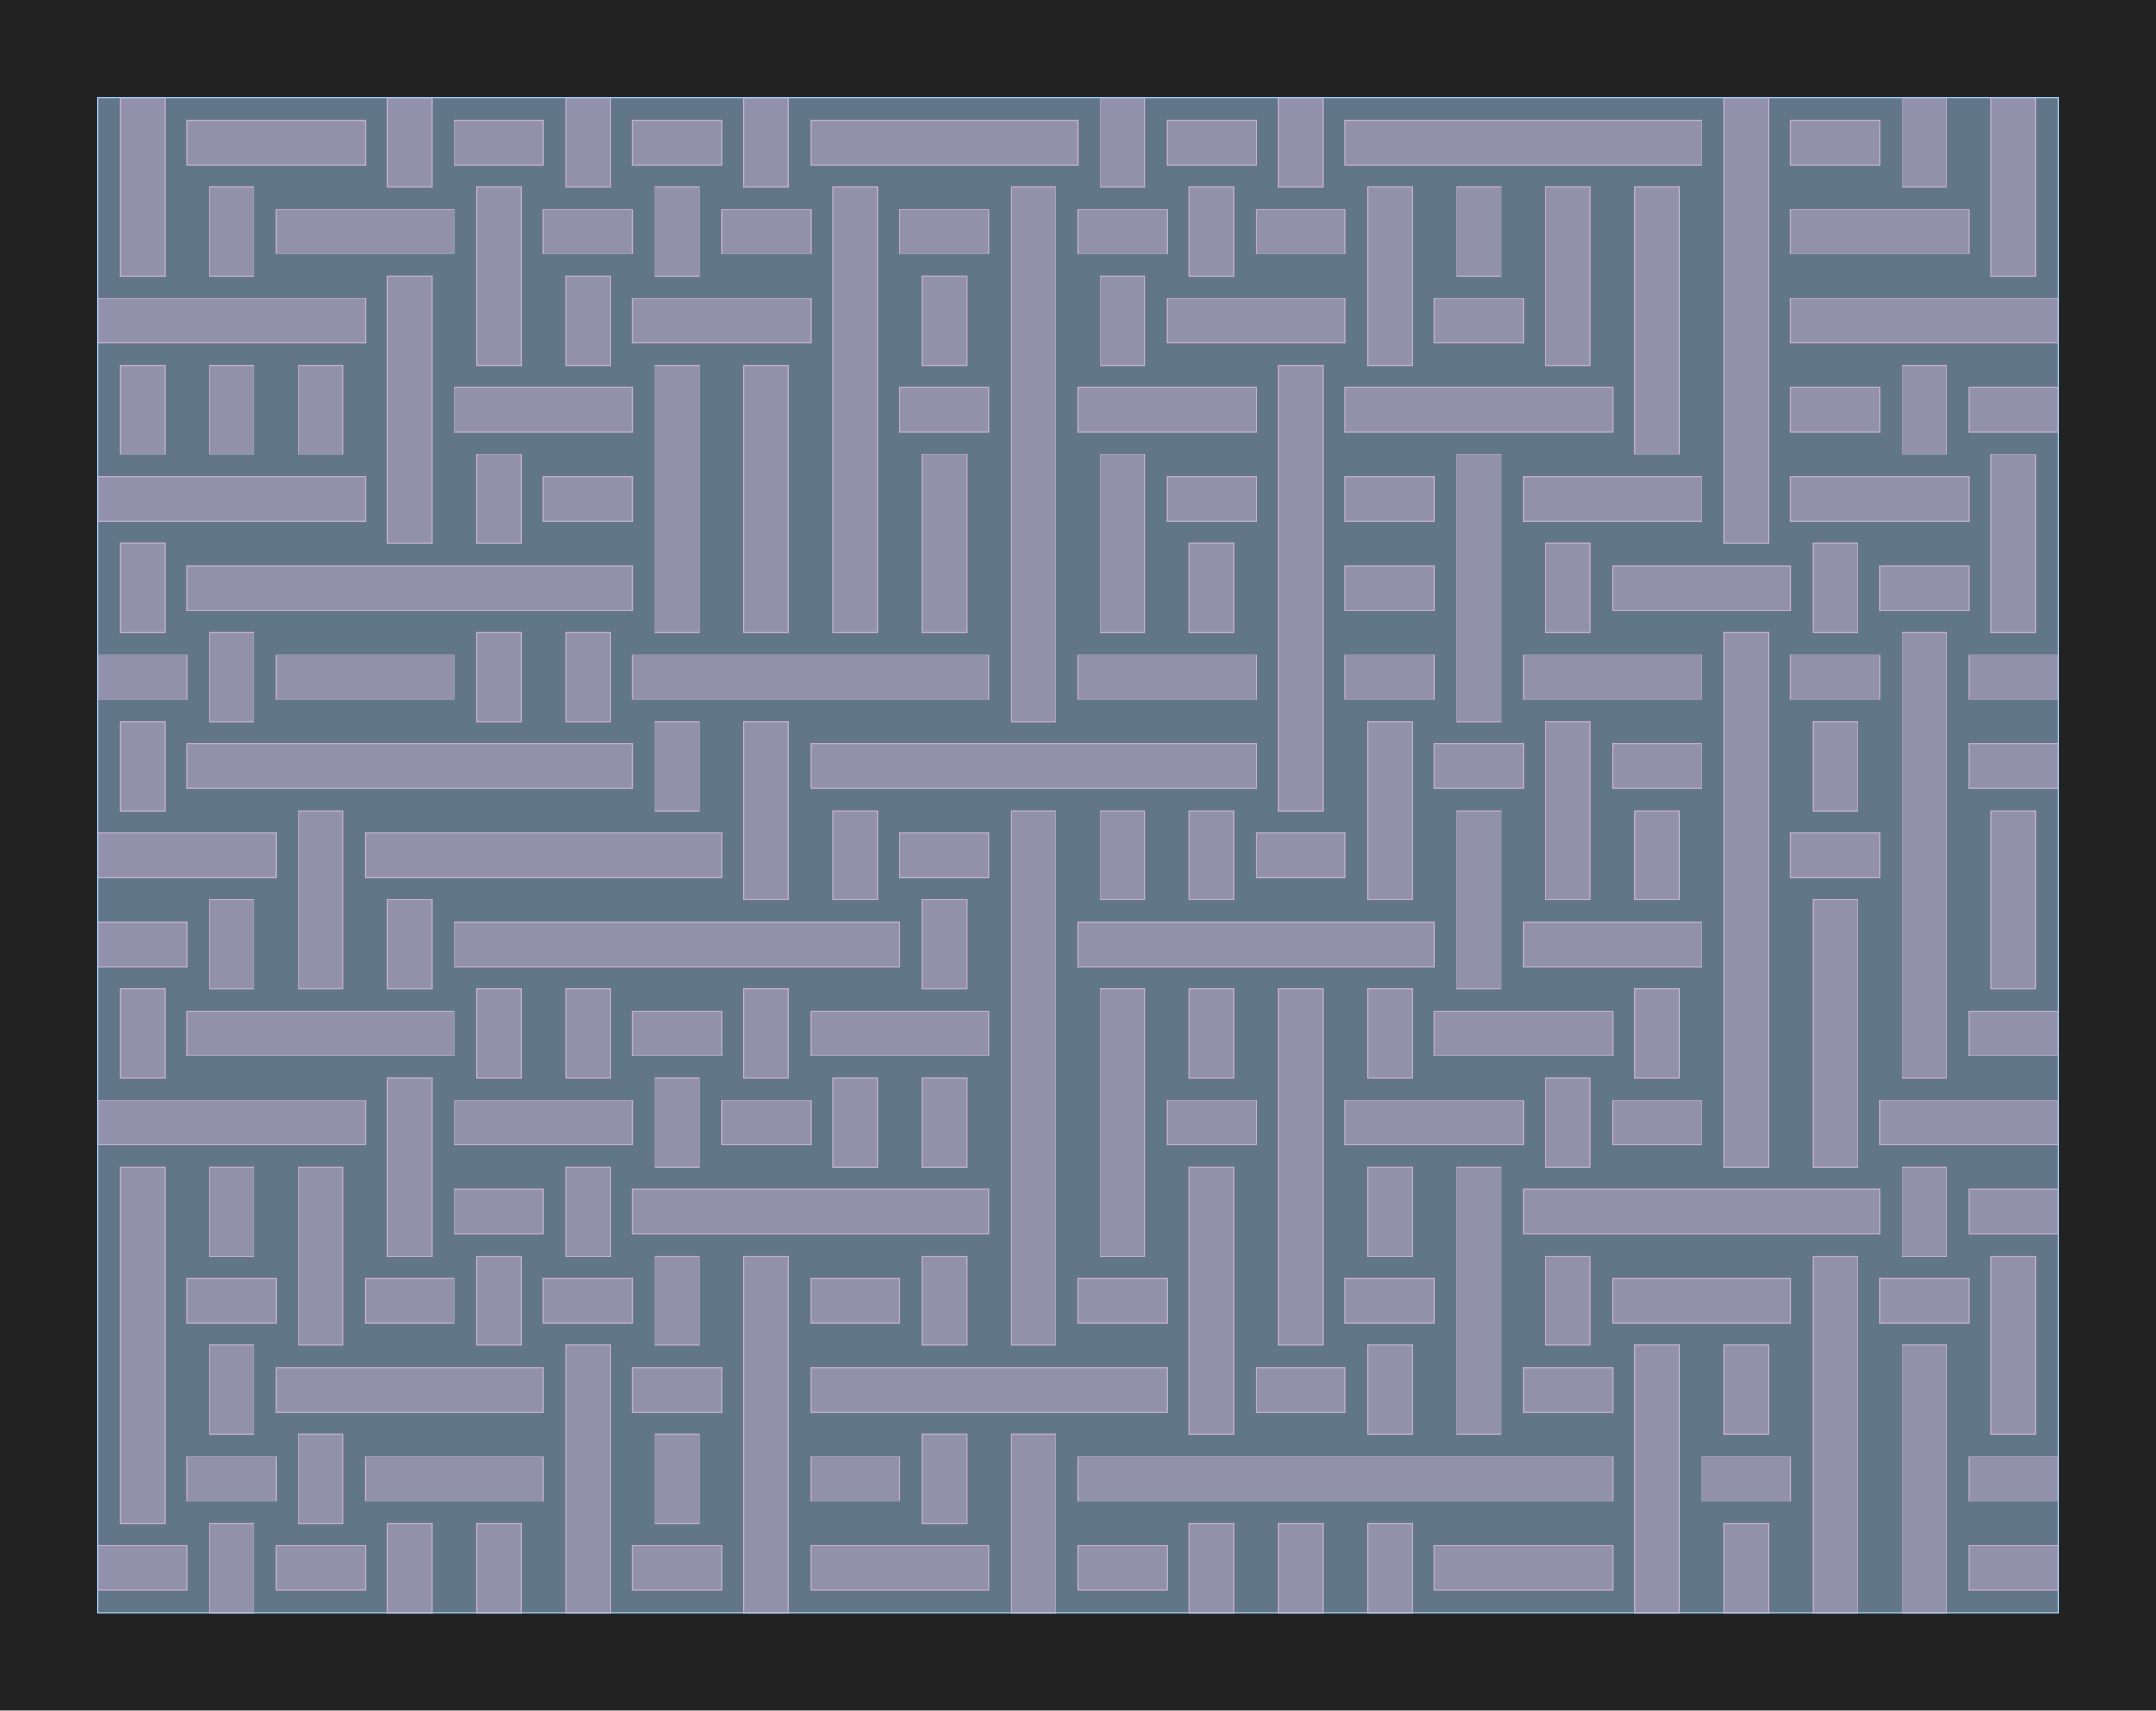
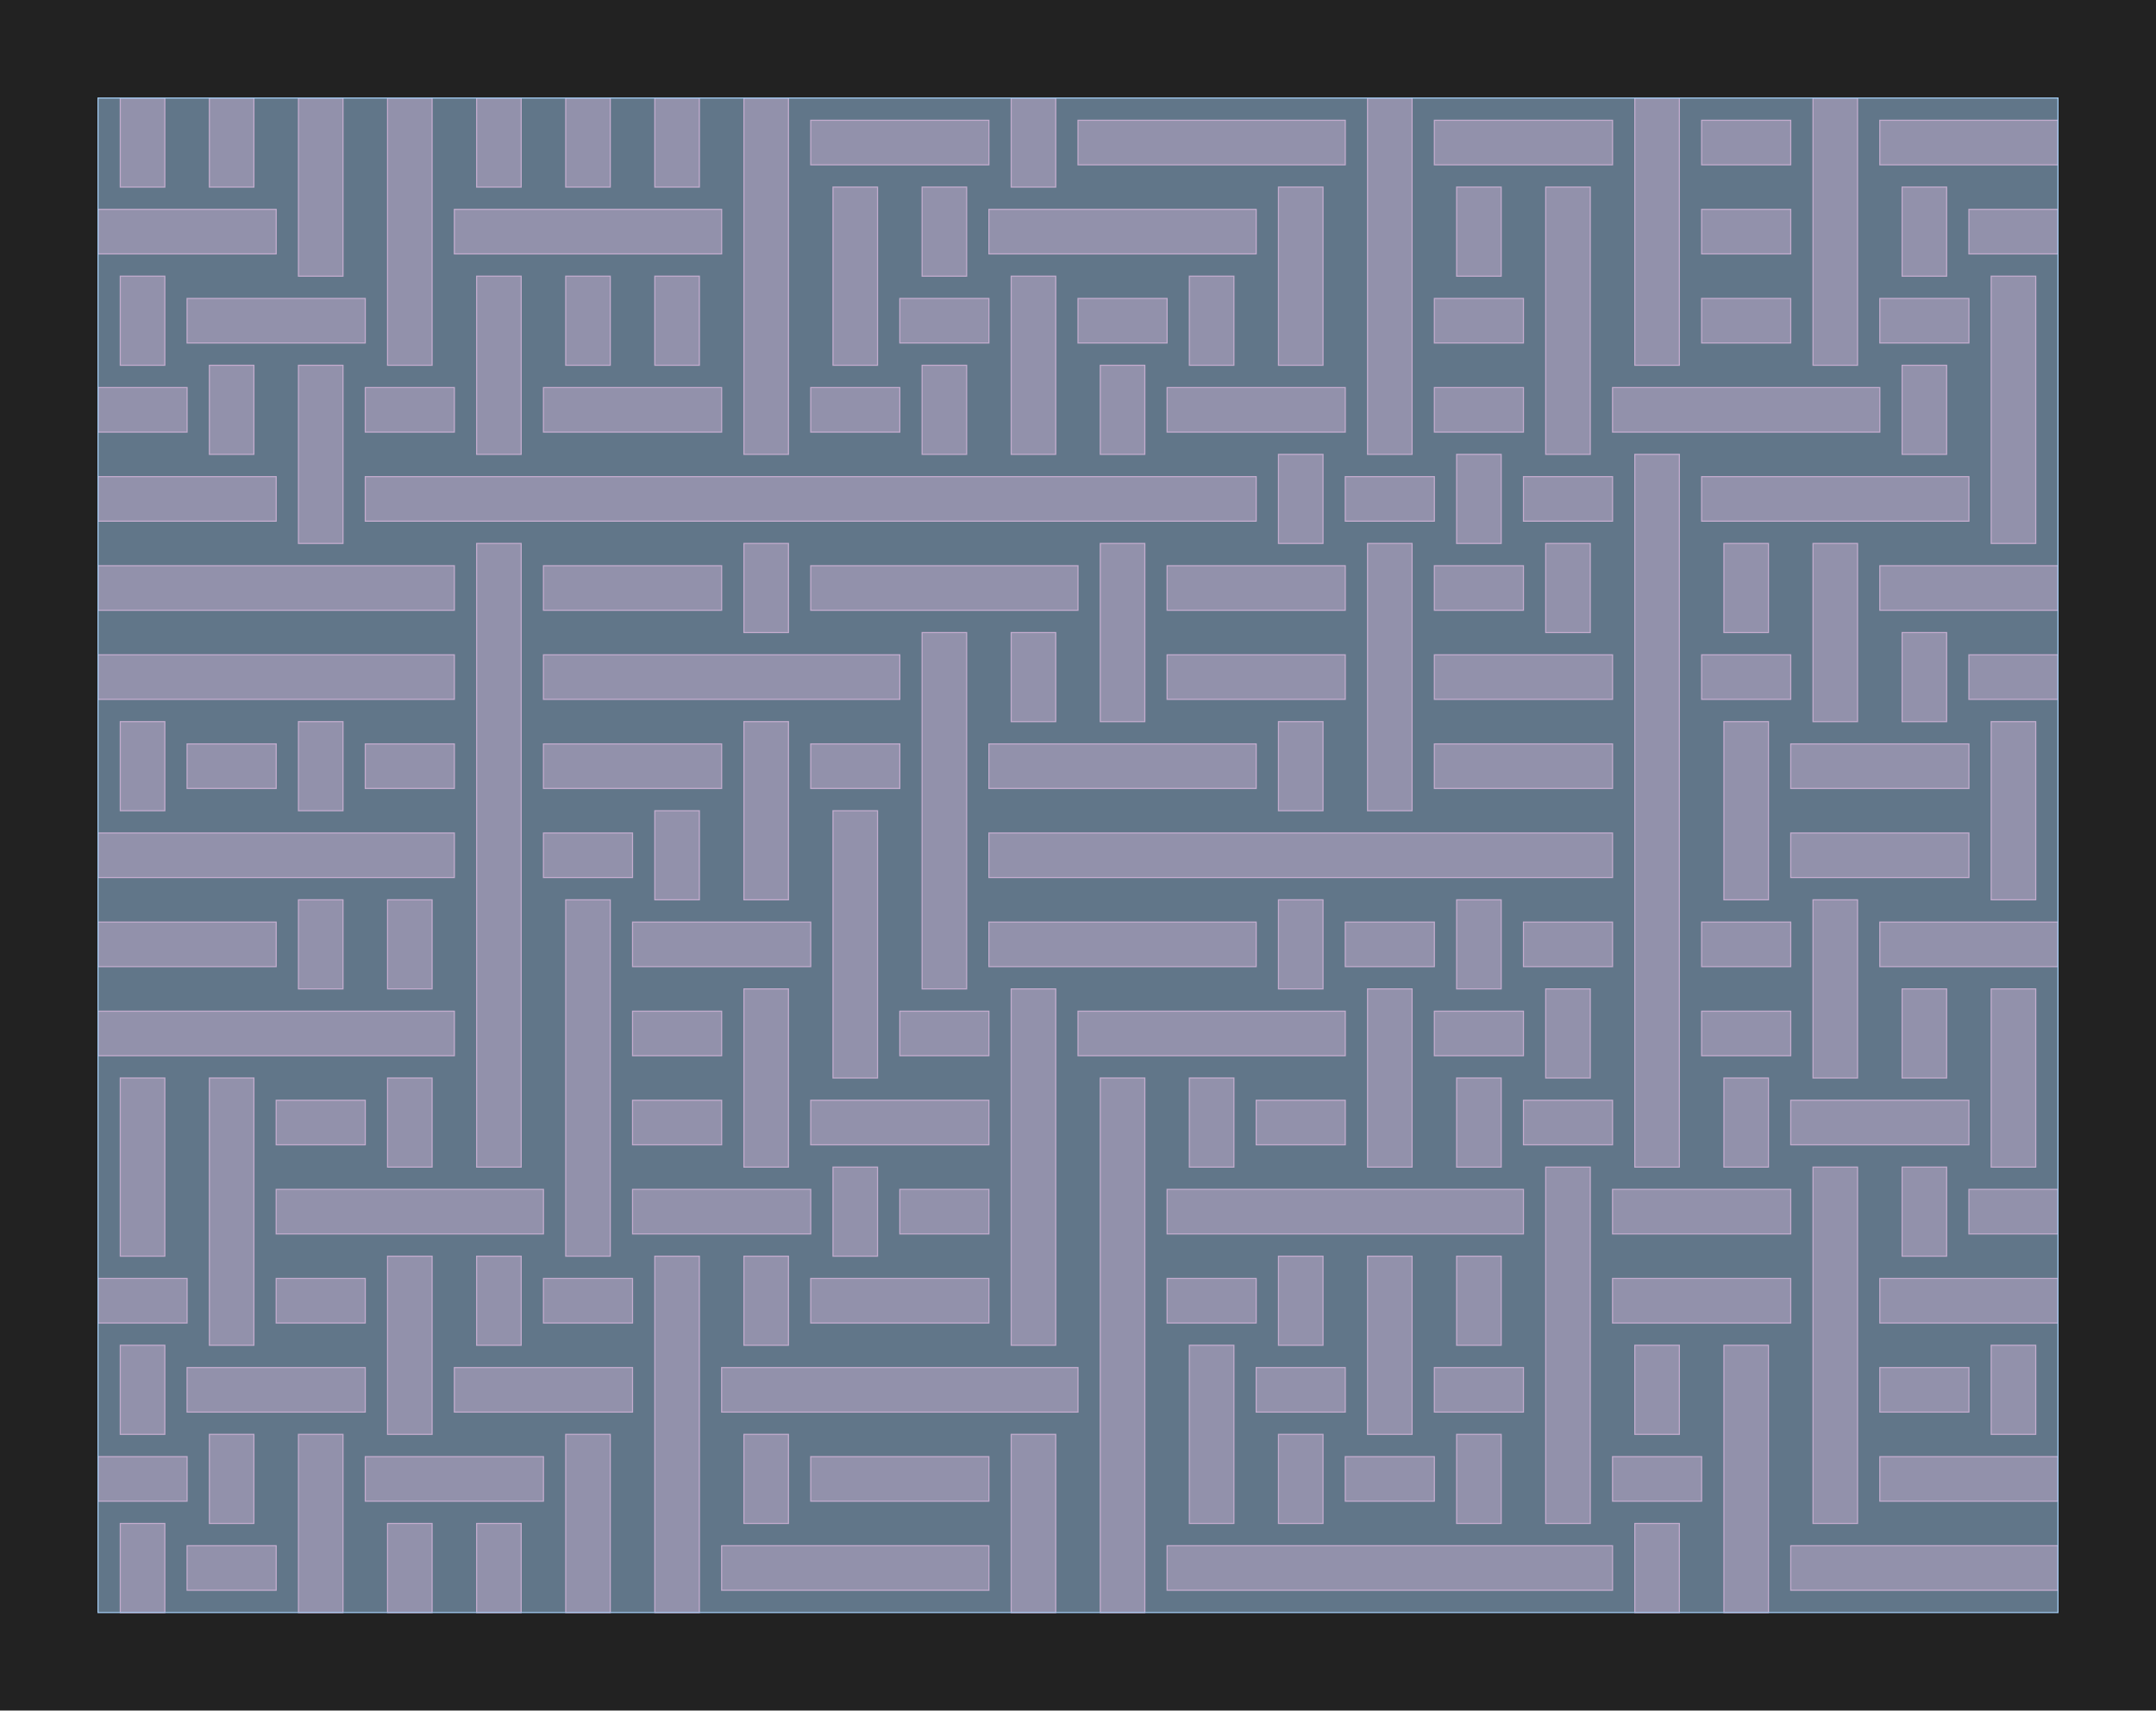
<svg xmlns="http://www.w3.org/2000/svg" width="1936" height="1536" viewBox="-88 -1448 1936 1536">
  <defs>
    <style type="text/css">
.l126d0 {stroke: #E68FAC; fill: #E68FAC; fill-opacity: 0.5;}
.l189d4 {stroke: #A1CAF1; fill: #A1CAF1; fill-opacity: 0.5;}
</style>
  </defs>
  <rect x="-88" y="-1448" width="1936" height="1536" fill="#222222" stroke="none" />
  <g id="my_logo" transform="scale(1 -1)">
-     <polygon id="0x2a5d6e0" class="l126d0" points="0,20 80,20 80,60 0,60" />
-     <polygon id="0x2ab86b0" class="l126d0" points="160,20 240,20 240,60 160,60" />
-     <polygon id="0x28dca10" class="l126d0" points="480,20 560,20 560,60 480,60" />
-     <polygon id="0x29a1340" class="l126d0" points="640,20 800,20 800,60 640,60" />
-     <polygon id="0x2aa9570" class="l126d0" points="880,20 960,20 960,60 880,60" />
-     <polygon id="0x2a26690" class="l126d0" points="1200,20 1360,20 1360,60 1200,60" />
-     <polygon id="0x2a10ef0" class="l126d0" points="1680,20 1760,20 1760,60 1680,60" />
-     <polygon id="0x2a553f0" class="l126d0" points="80,100 160,100 160,140 80,140" />
-     <polygon id="0x2c13350" class="l126d0" points="240,100 400,100 400,140 240,140" />
-     <polygon id="0x2be3df0" class="l126d0" points="640,100 720,100 720,140 640,140" />
-     <polygon id="0x2b916b0" class="l126d0" points="880,100 1360,100 1360,140 880,140" />
-     <polygon id="0x2b89c60" class="l126d0" points="1440,100 1520,100 1520,140 1440,140" />
-     <polygon id="0x2b69990" class="l126d0" points="1680,100 1760,100 1760,140 1680,140" />
-     <polygon id="0x2b6f350" class="l126d0" points="160,180 400,180 400,220 160,220" />
-     <polygon id="0x2a5c3f0" class="l126d0" points="480,180 560,180 560,220 480,220" />
-     <polygon id="0x2bbee30" class="l126d0" points="640,180 960,180 960,220 640,220" />
-     <polygon id="0x2c04280" class="l126d0" points="1040,180 1120,180 1120,220 1040,220" />
-     <polygon id="0x2c3d850" class="l126d0" points="1280,180 1360,180 1360,220 1280,220" />
-     <polygon id="0x2c0ccb0" class="l126d0" points="80,260 160,260 160,300 80,300" />
-     <polygon id="0x2b7d820" class="l126d0" points="240,260 320,260 320,300 240,300" />
-     <polygon id="0x2bff680" class="l126d0" points="400,260 480,260 480,300 400,300" />
-     <polygon id="0x2b809d0" class="l126d0" points="640,260 720,260 720,300 640,300" />
-     <polygon id="0x2b900a0" class="l126d0" points="880,260 960,260 960,300 880,300" />
-     <polygon id="0x2be1bc0" class="l126d0" points="1120,260 1200,260 1200,300 1120,300" />
-     <polygon id="0x291fa30" class="l126d0" points="1360,260 1520,260 1520,300 1360,300" />
-     <polygon id="0x296fb80" class="l126d0" points="1600,260 1680,260 1680,300 1600,300" />
-     <polygon id="0x29fff00" class="l126d0" points="320,340 400,340 400,380 320,380" />
-     <polygon id="0x299fd80" class="l126d0" points="480,340 800,340 800,380 480,380" />
-     <polygon id="0x2b42cc0" class="l126d0" points="1280,340 1600,340 1600,380 1280,380" />
-     <polygon id="0x2b70840" class="l126d0" points="1680,340 1760,340 1760,380 1680,380" />
-     <polygon id="0x2bd4710" class="l126d0" points="0,420 240,420 240,460 0,460" />
-     <polygon id="0x29ef9c0" class="l126d0" points="320,420 480,420 480,460 320,460" />
-     <polygon id="0x29dd700" class="l126d0" points="560,420 640,420 640,460 560,460" />
-     <polygon id="0x2a55020" class="l126d0" points="960,420 1040,420 1040,460 960,460" />
-     <polygon id="0x2a79260" class="l126d0" points="1120,420 1280,420 1280,460 1120,460" />
-     <polygon id="0x2aa3680" class="l126d0" points="1360,420 1440,420 1440,460 1360,460" />
-     <polygon id="0x2b35a50" class="l126d0" points="1600,420 1760,420 1760,460 1600,460" />
-     <polygon id="0x2b5ec60" class="l126d0" points="80,500 320,500 320,540 80,540" />
-     <polygon id="0x2baad70" class="l126d0" points="480,500 560,500 560,540 480,540" />
-     <polygon id="0x2bd0c30" class="l126d0" points="640,500 800,500 800,540 640,540" />
-     <polygon id="0x2bd23d0" class="l126d0" points="1200,500 1360,500 1360,540 1200,540" />
-     <polygon id="0x2be75a0" class="l126d0" points="1680,500 1760,500 1760,540 1680,540" />
-     <polygon id="0x2bd3420" class="l126d0" points="0,580 80,580 80,620 0,620" />
-     <polygon id="0x2c18170" class="l126d0" points="320,580 720,580 720,620 320,620" />
-     <polygon id="0x29e84b0" class="l126d0" points="880,580 1200,580 1200,620 880,620" />
-     <polygon id="0x2a51ee0" class="l126d0" points="1280,580 1440,580 1440,620 1280,620" />
-     <polygon id="0x2b18830" class="l126d0" points="0,660 160,660 160,700 0,700" />
-     <polygon id="0x2ba4420" class="l126d0" points="240,660 560,660 560,700 240,700" />
-     <polygon id="0x2beff50" class="l126d0" points="720,660 800,660 800,700 720,700" />
-     <polygon id="0x2b9bdb0" class="l126d0" points="1040,660 1120,660 1120,700 1040,700" />
-     <polygon id="0x2b61930" class="l126d0" points="1520,660 1600,660 1600,700 1520,700" />
-     <polygon id="0x2b643a0" class="l126d0" points="80,740 480,740 480,780 80,780" />
-     <polygon id="0x2bf0b10" class="l126d0" points="640,740 1040,740 1040,780 640,780" />
-     <polygon id="0x2a22a70" class="l126d0" points="1200,740 1280,740 1280,780 1200,780" />
-     <polygon id="0x2a40c90" class="l126d0" points="1360,740 1440,740 1440,780 1360,780" />
-     <polygon id="0x2a38530" class="l126d0" points="1680,740 1760,740 1760,780 1680,780" />
-     <polygon id="0x2a385a0" class="l126d0" points="0,820 80,820 80,860 0,860" />
-     <polygon id="0x2a83d00" class="l126d0" points="160,820 320,820 320,860 160,860" />
-     <polygon id="0x2b0f210" class="l126d0" points="480,820 800,820 800,860 480,860" />
-     <polygon id="0x2b7b4c0" class="l126d0" points="880,820 1040,820 1040,860 880,860" />
-     <polygon id="0x2b7b530" class="l126d0" points="1120,820 1200,820 1200,860 1120,860" />
-     <polygon id="0x2ba17a0" class="l126d0" points="1280,820 1440,820 1440,860 1280,860" />
-     <polygon id="0x2b95f10" class="l126d0" points="1520,820 1600,820 1600,860 1520,860" />
-     <polygon id="0x2be1190" class="l126d0" points="1680,820 1760,820 1760,860 1680,860" />
-     <polygon id="0x2be1200" class="l126d0" points="80,900 480,900 480,940 80,940" />
-     <polygon id="0x2c17880" class="l126d0" points="1120,900 1200,900 1200,940 1120,940" />
-     <polygon id="0x2c3e790" class="l126d0" points="1360,900 1520,900 1520,940 1360,940" />
-     <polygon id="0x28a1290" class="l126d0" points="1600,900 1680,900 1680,940 1600,940" />
-     <polygon id="0x28a1300" class="l126d0" points="0,980 240,980 240,1020 0,1020" />
-     <polygon id="0x2a020b0" class="l126d0" points="400,980 480,980 480,1020 400,1020" />
-     <polygon id="0x2a81f10" class="l126d0" points="960,980 1040,980 1040,1020 960,1020" />
-     <polygon id="0x2b4a9e0" class="l126d0" points="1120,980 1200,980 1200,1020 1120,1020" />
-     <polygon id="0x2bc3f90" class="l126d0" points="1280,980 1440,980 1440,1020 1280,1020" />
-     <polygon id="0x2b83cb0" class="l126d0" points="1520,980 1680,980 1680,1020 1520,1020" />
-     <polygon id="0x2bde050" class="l126d0" points="320,1060 480,1060 480,1100 320,1100" />
-     <polygon id="0x2c06db0" class="l126d0" points="720,1060 800,1060 800,1100 720,1100" />
-     <polygon id="0x29eb3d0" class="l126d0" points="880,1060 1040,1060 1040,1100 880,1100" />
-     <polygon id="0x29eb490" class="l126d0" points="1120,1060 1360,1060 1360,1100 1120,1100" />
-     <polygon id="0x2a0cee0" class="l126d0" points="1520,1060 1600,1060 1600,1100 1520,1100" />
-     <polygon id="0x2a0cfa0" class="l126d0" points="1680,1060 1760,1060 1760,1100 1680,1100" />
-     <polygon id="0x2b11ce0" class="l126d0" points="0,1140 240,1140 240,1180 0,1180" />
-     <polygon id="0x2b11da0" class="l126d0" points="480,1140 640,1140 640,1180 480,1180" />
-     <polygon id="0x2b0f760" class="l126d0" points="960,1140 1120,1140 1120,1180 960,1180" />
-     <polygon id="0x2b0f820" class="l126d0" points="1200,1140 1280,1140 1280,1180 1200,1180" />
-     <polygon id="0x2a037a0" class="l126d0" points="1520,1140 1760,1140 1760,1180 1520,1180" />
-     <polygon id="0x2a03860" class="l126d0" points="160,1220 320,1220 320,1260 160,1260" />
-     <polygon id="0x2b60470" class="l126d0" points="400,1220 480,1220 480,1260 400,1260" />
-     <polygon id="0x2b60530" class="l126d0" points="560,1220 640,1220 640,1260 560,1260" />
-     <polygon id="0x291be70" class="l126d0" points="720,1220 800,1220 800,1260 720,1260" />
-     <polygon id="0x291bf30" class="l126d0" points="880,1220 960,1220 960,1260 880,1260" />
-     <polygon id="0x2ba4a10" class="l126d0" points="1040,1220 1120,1220 1120,1260 1040,1260" />
-     <polygon id="0x2ba88d0" class="l126d0" points="1520,1220 1680,1220 1680,1260 1520,1260" />
-     <polygon id="0x2ba8990" class="l126d0" points="80,1300 240,1300 240,1340 80,1340" />
-     <polygon id="0x2bdc620" class="l126d0" points="320,1300 400,1300 400,1340 320,1340" />
-     <polygon id="0x2bd6e40" class="l126d0" points="480,1300 560,1300 560,1340 480,1340" />
-     <polygon id="0x2bd6f00" class="l126d0" points="640,1300 880,1300 880,1340 640,1340" />
-     <polygon id="0x29b3790" class="l126d0" points="960,1300 1040,1300 1040,1340 960,1340" />
-     <polygon id="0x29d5890" class="l126d0" points="1120,1300 1440,1300 1440,1340 1120,1340" />
-     <polygon id="0x29d5900" class="l126d0" points="1520,1300 1600,1300 1600,1340 1520,1340" />
-     <polygon id="0x29dfc20" class="l126d0" points="20,80 60,80 60,400 20,400" />
-     <polygon id="0x29dfce0" class="l126d0" points="20,480 60,480 60,560 20,560" />
-     <polygon id="0x2b1a840" class="l126d0" points="20,720 60,720 60,800 20,800" />
-     <polygon id="0x2b30140" class="l126d0" points="20,880 60,880 60,960 20,960" />
-     <polygon id="0x2b301b0" class="l126d0" points="20,1040 60,1040 60,1120 20,1120" />
-     <polygon id="0x2bdfa70" class="l126d0" points="20,1200 60,1200 60,1360 20,1360" />
-     <polygon id="0x2bdfb30" class="l126d0" points="100,0 140,0 140,80 100,80" />
-     <polygon id="0x2c20140" class="l126d0" points="100,160 140,160 140,240 100,240" />
-     <polygon id="0x2a14a60" class="l126d0" points="100,320 140,320 140,400 100,400" />
-     <polygon id="0x2a14ad0" class="l126d0" points="100,560 140,560 140,640 100,640" />
-     <polygon id="0x29c5dc0" class="l126d0" points="100,800 140,800 140,880 100,880" />
-     <polygon id="0x29c5e80" class="l126d0" points="100,1040 140,1040 140,1120 100,1120" />
-     <polygon id="0x2aa26b0" class="l126d0" points="100,1200 140,1200 140,1280 100,1280" />
-     <polygon id="0x2b0fd70" class="l126d0" points="180,80 220,80 220,160 180,160" />
-     <polygon id="0x2b0fe30" class="l126d0" points="180,240 220,240 220,400 180,400" />
-     <polygon id="0x2b1e340" class="l126d0" points="180,560 220,560 220,720 180,720" />
-     <polygon id="0x2b1e400" class="l126d0" points="180,1040 220,1040 220,1120 180,1120" />
-     <polygon id="0x2bc6380" class="l126d0" points="260,0 300,0 300,80 260,80" />
-     <polygon id="0x2b78d00" class="l126d0" points="260,320 300,320 300,480 260,480" />
-     <polygon id="0x2b78dc0" class="l126d0" points="260,560 300,560 300,640 260,640" />
-     <polygon id="0x2b92d70" class="l126d0" points="260,960 300,960 300,1200 260,1200" />
-     <polygon id="0x2b92e30" class="l126d0" points="260,1280 300,1280 300,1360 260,1360" />
-     <polygon id="0x2a5b160" class="l126d0" points="340,0 380,0 380,80 340,80" />
-     <polygon id="0x2a5b220" class="l126d0" points="340,240 380,240 380,320 340,320" />
-     <polygon id="0x2a83640" class="l126d0" points="340,480 380,480 380,560 340,560" />
-     <polygon id="0x2a83700" class="l126d0" points="340,800 380,800 380,880 340,880" />
-     <polygon id="0x2aed970" class="l126d0" points="340,960 380,960 380,1040 340,1040" />
-     <polygon id="0x2aeda30" class="l126d0" points="340,1120 380,1120 380,1280 340,1280" />
-     <polygon id="0x2b7dbc0" class="l126d0" points="420,0 460,0 460,240 420,240" />
-     <polygon id="0x2b7dc80" class="l126d0" points="420,320 460,320 460,400 420,400" />
-     <polygon id="0x2ba13c0" class="l126d0" points="420,480 460,480 460,560 420,560" />
-     <polygon id="0x2ba1480" class="l126d0" points="420,800 460,800 460,880 420,880" />
-     <polygon id="0x2c0e6d0" class="l126d0" points="420,1120 460,1120 460,1200 420,1200" />
-     <polygon id="0x2c0e790" class="l126d0" points="420,1280 460,1280 460,1360 420,1360" />
-     <polygon id="0x2c14590" class="l126d0" points="500,80 540,80 540,160 500,160" />
-     <polygon id="0x2c14650" class="l126d0" points="500,240 540,240 540,320 500,320" />
-     <polygon id="0x2c02b20" class="l126d0" points="500,400 540,400 540,480 500,480" />
-     <polygon id="0x2c02be0" class="l126d0" points="500,720 540,720 540,800 500,800" />
-     <polygon id="0x2a13ac0" class="l126d0" points="500,880 540,880 540,1120 500,1120" />
-     <polygon id="0x2a13b80" class="l126d0" points="500,1200 540,1200 540,1280 500,1280" />
-     <polygon id="0x29fe880" class="l126d0" points="580,0 620,0 620,320 580,320" />
-     <polygon id="0x29fe940" class="l126d0" points="580,480 620,480 620,560 580,560" />
-     <polygon id="0x2aa15b0" class="l126d0" points="580,640 620,640 620,800 580,800" />
-     <polygon id="0x2aa1670" class="l126d0" points="580,880 620,880 620,1120 580,1120" />
-     <polygon id="0x2b25000" class="l126d0" points="580,1280 620,1280 620,1360 580,1360" />
-     <polygon id="0x2b250c0" class="l126d0" points="660,400 700,400 700,480 660,480" />
-     <polygon id="0x2bb4d10" class="l126d0" points="660,640 700,640 700,720 660,720" />
-     <polygon id="0x2bb4dd0" class="l126d0" points="660,880 700,880 700,1280 660,1280" />
-     <polygon id="0x2bf2060" class="l126d0" points="740,80 780,80 780,160 740,160" />
-     <polygon id="0x2bf2120" class="l126d0" points="740,240 780,240 780,320 740,320" />
-     <polygon id="0x2a10500" class="l126d0" points="740,400 780,400 780,480 740,480" />
-     <polygon id="0x2a105c0" class="l126d0" points="740,560 780,560 780,640 740,640" />
-     <polygon id="0x2a24780" class="l126d0" points="740,880 780,880 780,1040 740,1040" />
-     <polygon id="0x2a24840" class="l126d0" points="740,1120 780,1120 780,1200 740,1200" />
-     <polygon id="0x2a61150" class="l126d0" points="820,0 860,0 860,160 820,160" />
-     <polygon id="0x2a61210" class="l126d0" points="820,240 860,240 860,720 820,720" />
-     <polygon id="0x2a6c380" class="l126d0" points="820,800 860,800 860,1280 820,1280" />
-     <polygon id="0x2a6c440" class="l126d0" points="900,320 940,320 940,560 900,560" />
-     <polygon id="0x2a62ee0" class="l126d0" points="900,640 940,640 940,720 900,720" />
-     <polygon id="0x2a62fa0" class="l126d0" points="900,880 940,880 940,1040 900,1040" />
-     <polygon id="0x2b3ed20" class="l126d0" points="900,1120 940,1120 940,1200 900,1200" />
-     <polygon id="0x2b3ede0" class="l126d0" points="900,1280 940,1280 940,1360 900,1360" />
-     <polygon id="0x2c04e60" class="l126d0" points="980,0 1020,0 1020,80 980,80" />
-     <polygon id="0x2c04f20" class="l126d0" points="980,160 1020,160 1020,400 980,400" />
-     <polygon id="0x296f2b0" class="l126d0" points="980,480 1020,480 1020,560 980,560" />
-     <polygon id="0x296f370" class="l126d0" points="980,640 1020,640 1020,720 980,720" />
-     <polygon id="0x2a0c640" class="l126d0" points="980,880 1020,880 1020,960 980,960" />
-     <polygon id="0x2a0c700" class="l126d0" points="980,1200 1020,1200 1020,1280 980,1280" />
-     <polygon id="0x2ae8130" class="l126d0" points="1060,0 1100,0 1100,80 1060,80" />
-     <polygon id="0x2ae81f0" class="l126d0" points="1060,240 1100,240 1100,560 1060,560" />
-     <polygon id="0x2b59e10" class="l126d0" points="1060,720 1100,720 1100,1120 1060,1120" />
-     <polygon id="0x2b59ed0" class="l126d0" points="1060,1280 1100,1280 1100,1360 1060,1360" />
-     <polygon id="0x2aad5e0" class="l126d0" points="1140,0 1180,0 1180,80 1140,80" />
-     <polygon id="0x2aad6a0" class="l126d0" points="1140,160 1180,160 1180,240 1140,240" />
-     <polygon id="0x2af00c0" class="l126d0" points="1140,320 1180,320 1180,400 1140,400" />
-     <polygon id="0x2af0180" class="l126d0" points="1140,480 1180,480 1180,560 1140,560" />
-     <polygon id="0x2b4a2e0" class="l126d0" points="1140,640 1180,640 1180,800 1140,800" />
-     <polygon id="0x2b4a3a0" class="l126d0" points="1140,1120 1180,1120 1180,1280 1140,1280" />
-     <polygon id="0x2b27640" class="l126d0" points="1220,160 1260,160 1260,400 1220,400" />
-     <polygon id="0x2b27700" class="l126d0" points="1220,560 1260,560 1260,720 1220,720" />
-     <polygon id="0x2b8bb30" class="l126d0" points="1220,800 1260,800 1260,1040 1220,1040" />
-     <polygon id="0x2b8bbf0" class="l126d0" points="1220,1200 1260,1200 1260,1280 1220,1280" />
-     <polygon id="0x2b730c0" class="l126d0" points="1300,240 1340,240 1340,320 1300,320" />
-     <polygon id="0x2b73180" class="l126d0" points="1300,400 1340,400 1340,480 1300,480" />
-     <polygon id="0x2b69da0" class="l126d0" points="1300,640 1340,640 1340,800 1300,800" />
-     <polygon id="0x2b69e60" class="l126d0" points="1300,880 1340,880 1340,960 1300,960" />
-     <polygon id="0x2bce590" class="l126d0" points="1300,1120 1340,1120 1340,1280 1300,1280" />
-     <polygon id="0x2bce600" class="l126d0" points="1380,0 1420,0 1420,240 1380,240" />
-     <polygon id="0x2bce6c0" class="l126d0" points="1380,480 1420,480 1420,560 1380,560" />
-     <polygon id="0x28ef340" class="l126d0" points="1380,640 1420,640 1420,720 1380,720" />
-     <polygon id="0x28ef400" class="l126d0" points="1380,1040 1420,1040 1420,1280 1380,1280" />
-     <polygon id="0x2a3eea0" class="l126d0" points="1460,0 1500,0 1500,80 1460,80" />
-     <polygon id="0x2a3ef60" class="l126d0" points="1460,160 1500,160 1500,240 1460,240" />
-     <polygon id="0x2ab5ea0" class="l126d0" points="1460,400 1500,400 1500,880 1460,880" />
-     <polygon id="0x2ab5f60" class="l126d0" points="1460,960 1500,960 1500,1360 1460,1360" />
-     <polygon id="0x2aa7ed0" class="l126d0" points="1540,0 1580,0 1580,320 1540,320" />
-     <polygon id="0x2aa7f90" class="l126d0" points="1540,400 1580,400 1580,640 1540,640" />
-     <polygon id="0x2aa6dd0" class="l126d0" points="1540,720 1580,720 1580,800 1540,800" />
-     <polygon id="0x2aa6e90" class="l126d0" points="1540,880 1580,880 1580,960 1540,960" />
-     <polygon id="0x2b1c0c0" class="l126d0" points="1620,0 1660,0 1660,240 1620,240" />
-     <polygon id="0x2b1c180" class="l126d0" points="1620,320 1660,320 1660,400 1620,400" />
-     <polygon id="0x2bcb000" class="l126d0" points="1620,480 1660,480 1660,880 1620,880" />
-     <polygon id="0x2bcb0c0" class="l126d0" points="1620,1040 1660,1040 1660,1120 1620,1120" />
-     <polygon id="0x2bf2a70" class="l126d0" points="1620,1280 1660,1280 1660,1360 1620,1360" />
-     <polygon id="0x2bf2b30" class="l126d0" points="1700,160 1740,160 1740,320 1700,320" />
-     <polygon id="0x2970460" class="l126d0" points="1700,560 1740,560 1740,720 1700,720" />
-     <polygon id="0x2970520" class="l126d0" points="1700,880 1740,880 1740,1040 1700,1040" />
-     <polygon id="0x29d3f10" class="l126d0" points="1700,1200 1740,1200 1740,1360 1700,1360" />
-     <polygon id="0x29d3fd0" class="l189d4" points="0,0 1760,0 1760,1360 0,1360" />
+     <polygon id="0x17c5600" class="l126d0" points="80,20 160,20 160,60 80,60" />
+     <polygon id="0x18205d0" class="l126d0" points="560,20 800,20 800,60 560,60" />
+     <polygon id="0x1644930" class="l126d0" points="960,20 1360,20 1360,60 960,60" />
+     <polygon id="0x1709260" class="l126d0" points="1520,20 1760,20 1760,60 1520,60" />
+     <polygon id="0x1811490" class="l126d0" points="0,100 80,100 80,140 0,140" />
+     <polygon id="0x178e5b0" class="l126d0" points="240,100 400,100 400,140 240,140" />
+     <polygon id="0x1778e10" class="l126d0" points="640,100 800,100 800,140 640,140" />
+     <polygon id="0x17bd310" class="l126d0" points="1120,100 1200,100 1200,140 1120,140" />
+     <polygon id="0x197b270" class="l126d0" points="1360,100 1440,100 1440,140 1360,140" />
+     <polygon id="0x194bd10" class="l126d0" points="1600,100 1760,100 1760,140 1600,140" />
+     <polygon id="0x18f95d0" class="l126d0" points="80,180 240,180 240,220 80,220" />
+     <polygon id="0x18f1b80" class="l126d0" points="320,180 480,180 480,220 320,220" />
+     <polygon id="0x18d18b0" class="l126d0" points="560,180 880,180 880,220 560,220" />
+     <polygon id="0x18d7270" class="l126d0" points="1040,180 1120,180 1120,220 1040,220" />
+     <polygon id="0x17c4310" class="l126d0" points="1200,180 1280,180 1280,220 1200,220" />
+     <polygon id="0x1767e20" class="l126d0" points="1600,180 1680,180 1680,220 1600,220" />
+     <polygon id="0x1926d50" class="l126d0" points="0,260 80,260 80,300 0,300" />
+     <polygon id="0x196c1a0" class="l126d0" points="160,260 240,260 240,300 160,300" />
+     <polygon id="0x19a5770" class="l126d0" points="400,260 480,260 480,300 400,300" />
+     <polygon id="0x1974bd0" class="l126d0" points="640,260 800,260 800,300 640,300" />
+     <polygon id="0x18e5740" class="l126d0" points="960,260 1040,260 1040,300 960,300" />
+     <polygon id="0x19675a0" class="l126d0" points="1360,260 1520,260 1520,300 1360,300" />
+     <polygon id="0x18e88f0" class="l126d0" points="1600,260 1760,260 1760,300 1600,300" />
+     <polygon id="0x18f7fc0" class="l126d0" points="160,340 400,340 400,380 160,380" />
+     <polygon id="0x1949ae0" class="l126d0" points="480,340 640,340 640,380 480,380" />
+     <polygon id="0x1687950" class="l126d0" points="720,340 800,340 800,380 720,380" />
+     <polygon id="0x16d7aa0" class="l126d0" points="960,340 1280,340 1280,380 960,380" />
+     <polygon id="0x1707ca0" class="l126d0" points="1360,340 1520,340 1520,380 1360,380" />
+     <polygon id="0x18aabe0" class="l126d0" points="1680,340 1760,340 1760,380 1680,380" />
+     <polygon id="0x18d8760" class="l126d0" points="160,420 240,420 240,460 160,460" />
+     <polygon id="0x193c630" class="l126d0" points="480,420 560,420 560,460 480,460" />
+     <polygon id="0x17578e0" class="l126d0" points="640,420 800,420 800,460 640,460" />
+     <polygon id="0x1745620" class="l126d0" points="1040,420 1120,420 1120,460 1040,460" />
+     <polygon id="0x17bcf40" class="l126d0" points="1280,420 1360,420 1360,460 1280,460" />
+     <polygon id="0x17e1180" class="l126d0" points="1520,420 1680,420 1680,460 1520,460" />
+     <polygon id="0x180b5a0" class="l126d0" points="0,500 320,500 320,540 0,540" />
+     <polygon id="0x189d970" class="l126d0" points="480,500 560,500 560,540 480,540" />
+     <polygon id="0x18c6b80" class="l126d0" points="720,500 800,500 800,540 720,540" />
+     <polygon id="0x1912c90" class="l126d0" points="880,500 1120,500 1120,540 880,540" />
+     <polygon id="0x1938b50" class="l126d0" points="1200,500 1280,500 1280,540 1200,540" />
+     <polygon id="0x193a2f0" class="l126d0" points="1440,500 1520,500 1520,540 1440,540" />
+     <polygon id="0x194f4c0" class="l126d0" points="0,580 160,580 160,620 0,620" />
+     <polygon id="0x193b340" class="l126d0" points="480,580 640,580 640,620 480,620" />
+     <polygon id="0x1980090" class="l126d0" points="800,580 1040,580 1040,620 800,620" />
+     <polygon id="0x17503d0" class="l126d0" points="1120,580 1200,580 1200,620 1120,620" />
+     <polygon id="0x17b9e00" class="l126d0" points="1280,580 1360,580 1360,620 1280,620" />
+     <polygon id="0x1880750" class="l126d0" points="1440,580 1520,580 1520,620 1440,620" />
+     <polygon id="0x190c340" class="l126d0" points="1600,580 1760,580 1760,620 1600,620" />
+     <polygon id="0x1957e70" class="l126d0" points="0,660 320,660 320,700 0,700" />
+     <polygon id="0x1903cd0" class="l126d0" points="400,660 480,660 480,700 400,700" />
+     <polygon id="0x18c9850" class="l126d0" points="800,660 1360,660 1360,700 800,700" />
+     <polygon id="0x18cc2c0" class="l126d0" points="1520,660 1680,660 1680,700 1520,700" />
+     <polygon id="0x1958a30" class="l126d0" points="80,740 160,740 160,780 80,780" />
+     <polygon id="0x178a990" class="l126d0" points="240,740 320,740 320,780 240,780" />
+     <polygon id="0x17a8bb0" class="l126d0" points="400,740 560,740 560,780 400,780" />
+     <polygon id="0x17a0450" class="l126d0" points="640,740 720,740 720,780 640,780" />
+     <polygon id="0x17a04c0" class="l126d0" points="800,740 1040,740 1040,780 800,780" />
+     <polygon id="0x17ebc20" class="l126d0" points="1200,740 1360,740 1360,780 1200,780" />
+     <polygon id="0x1877130" class="l126d0" points="1520,740 1680,740 1680,780 1520,780" />
+     <polygon id="0x18e33e0" class="l126d0" points="0,820 320,820 320,860 0,860" />
+     <polygon id="0x18e3450" class="l126d0" points="400,820 720,820 720,860 400,860" />
+     <polygon id="0x19096c0" class="l126d0" points="960,820 1120,820 1120,860 960,860" />
+     <polygon id="0x18fde30" class="l126d0" points="1200,820 1360,820 1360,860 1200,860" />
+     <polygon id="0x19490b0" class="l126d0" points="1440,820 1520,820 1520,860 1440,860" />
+     <polygon id="0x1949120" class="l126d0" points="1680,820 1760,820 1760,860 1680,860" />
+     <polygon id="0x197f7a0" class="l126d0" points="0,900 320,900 320,940 0,940" />
+     <polygon id="0x19a66b0" class="l126d0" points="400,900 560,900 560,940 400,940" />
+     <polygon id="0x1609370" class="l126d0" points="640,900 880,900 880,940 640,940" />
+     <polygon id="0x16093e0" class="l126d0" points="960,900 1120,900 1120,940 960,940" />
+     <polygon id="0x1769fd0" class="l126d0" points="1200,900 1280,900 1280,940 1200,940" />
+     <polygon id="0x17e9e30" class="l126d0" points="1600,900 1760,900 1760,940 1600,940" />
+     <polygon id="0x18b2900" class="l126d0" points="0,980 160,980 160,1020 0,1020" />
+     <polygon id="0x192beb0" class="l126d0" points="240,980 1040,980 1040,1020 240,1020" />
+     <polygon id="0x18ebbd0" class="l126d0" points="1120,980 1200,980 1200,1020 1120,1020" />
+     <polygon id="0x1945f70" class="l126d0" points="1280,980 1360,980 1360,1020 1280,1020" />
+     <polygon id="0x196ecd0" class="l126d0" points="1440,980 1680,980 1680,1020 1440,1020" />
+     <polygon id="0x17532f0" class="l126d0" points="0,1060 80,1060 80,1100 0,1100" />
+     <polygon id="0x17533b0" class="l126d0" points="240,1060 320,1060 320,1100 240,1100" />
+     <polygon id="0x1774e00" class="l126d0" points="400,1060 560,1060 560,1100 400,1100" />
+     <polygon id="0x1774ec0" class="l126d0" points="640,1060 720,1060 720,1100 640,1100" />
+     <polygon id="0x1879c00" class="l126d0" points="960,1060 1120,1060 1120,1100 960,1100" />
+     <polygon id="0x1879cc0" class="l126d0" points="1200,1060 1280,1060 1280,1100 1200,1100" />
+     <polygon id="0x1877680" class="l126d0" points="1360,1060 1600,1060 1600,1100 1360,1100" />
+     <polygon id="0x1877740" class="l126d0" points="80,1140 240,1140 240,1180 80,1180" />
+     <polygon id="0x176b6c0" class="l126d0" points="720,1140 800,1140 800,1180 720,1180" />
+     <polygon id="0x176b780" class="l126d0" points="880,1140 960,1140 960,1180 880,1180" />
+     <polygon id="0x18c8390" class="l126d0" points="1200,1140 1280,1140 1280,1180 1200,1180" />
+     <polygon id="0x18c8450" class="l126d0" points="1440,1140 1520,1140 1520,1180 1440,1180" />
+     <polygon id="0x1683d90" class="l126d0" points="1600,1140 1680,1140 1680,1180 1600,1180" />
+     <polygon id="0x1683e50" class="l126d0" points="0,1220 160,1220 160,1260 0,1260" />
+     <polygon id="0x190c930" class="l126d0" points="320,1220 560,1220 560,1260 320,1260" />
+     <polygon id="0x19107f0" class="l126d0" points="800,1220 1040,1220 1040,1260 800,1260" />
+     <polygon id="0x19108b0" class="l126d0" points="1440,1220 1520,1220 1520,1260 1440,1260" />
+     <polygon id="0x1944540" class="l126d0" points="1680,1220 1760,1220 1760,1260 1680,1260" />
+     <polygon id="0x193ed60" class="l126d0" points="640,1300 800,1300 800,1340 640,1340" />
+     <polygon id="0x193ee20" class="l126d0" points="880,1300 1120,1300 1120,1340 880,1340" />
+     <polygon id="0x171b6b0" class="l126d0" points="1200,1300 1360,1300 1360,1340 1200,1340" />
+     <polygon id="0x173d7b0" class="l126d0" points="1440,1300 1520,1300 1520,1340 1440,1340" />
+     <polygon id="0x173d820" class="l126d0" points="1600,1300 1760,1300 1760,1340 1600,1340" />
+     <polygon id="0x1747b40" class="l126d0" points="20,0 60,0 60,80 20,80" />
+     <polygon id="0x1747c00" class="l126d0" points="20,160 60,160 60,240 20,240" />
+     <polygon id="0x1882760" class="l126d0" points="20,320 60,320 60,480 20,480" />
+     <polygon id="0x1898060" class="l126d0" points="20,720 60,720 60,800 20,800" />
+     <polygon id="0x18980d0" class="l126d0" points="20,1120 60,1120 60,1200 20,1200" />
+     <polygon id="0x1947990" class="l126d0" points="20,1280 60,1280 60,1360 20,1360" />
+     <polygon id="0x1947a50" class="l126d0" points="100,80 140,80 140,160 100,160" />
+     <polygon id="0x1988060" class="l126d0" points="100,240 140,240 140,480 100,480" />
+     <polygon id="0x177c980" class="l126d0" points="100,1040 140,1040 140,1120 100,1120" />
+     <polygon id="0x177c9f0" class="l126d0" points="100,1280 140,1280 140,1360 100,1360" />
+     <polygon id="0x172dce0" class="l126d0" points="180,0 220,0 220,160 180,160" />
+     <polygon id="0x172dda0" class="l126d0" points="180,560 220,560 220,640 180,640" />
+     <polygon id="0x180a5d0" class="l126d0" points="180,720 220,720 220,800 180,800" />
+     <polygon id="0x1877c90" class="l126d0" points="180,960 220,960 220,1120 180,1120" />
+     <polygon id="0x1877d50" class="l126d0" points="180,1200 220,1200 220,1360 180,1360" />
+     <polygon id="0x1886260" class="l126d0" points="260,0 300,0 300,80 260,80" />
+     <polygon id="0x1886320" class="l126d0" points="260,160 300,160 300,320 260,320" />
+     <polygon id="0x192e2a0" class="l126d0" points="260,400 300,400 300,480 260,480" />
+     <polygon id="0x18e0c20" class="l126d0" points="260,560 300,560 300,640 260,640" />
+     <polygon id="0x18e0ce0" class="l126d0" points="260,1120 300,1120 300,1360 260,1360" />
+     <polygon id="0x18fac90" class="l126d0" points="340,0 380,0 380,80 340,80" />
+     <polygon id="0x18fad50" class="l126d0" points="340,240 380,240 380,320 340,320" />
+     <polygon id="0x17c3080" class="l126d0" points="340,400 380,400 380,960 340,960" />
+     <polygon id="0x17c3140" class="l126d0" points="340,1040 380,1040 380,1200 340,1200" />
+     <polygon id="0x17eb560" class="l126d0" points="340,1280 380,1280 380,1360 340,1360" />
+     <polygon id="0x17eb620" class="l126d0" points="420,0 460,0 460,160 420,160" />
+     <polygon id="0x1855890" class="l126d0" points="420,320 460,320 460,640 420,640" />
+     <polygon id="0x1855950" class="l126d0" points="420,1120 460,1120 460,1200 420,1200" />
+     <polygon id="0x18e5ae0" class="l126d0" points="420,1280 460,1280 460,1360 420,1360" />
+     <polygon id="0x18e5ba0" class="l126d0" points="500,0 540,0 540,320 500,320" />
+     <polygon id="0x19092e0" class="l126d0" points="500,640 540,640 540,720 500,720" />
+     <polygon id="0x19093a0" class="l126d0" points="500,1120 540,1120 540,1200 500,1200" />
+     <polygon id="0x19765f0" class="l126d0" points="500,1280 540,1280 540,1360 500,1360" />
+     <polygon id="0x19766b0" class="l126d0" points="580,80 620,80 620,160 580,160" />
+     <polygon id="0x197c4b0" class="l126d0" points="580,240 620,240 620,320 580,320" />
+     <polygon id="0x197c570" class="l126d0" points="580,400 620,400 620,560 580,560" />
+     <polygon id="0x196aa40" class="l126d0" points="580,640 620,640 620,800 580,800" />
+     <polygon id="0x196ab00" class="l126d0" points="580,880 620,880 620,960 580,960" />
+     <polygon id="0x177b9e0" class="l126d0" points="580,1040 620,1040 620,1360 580,1360" />
+     <polygon id="0x177baa0" class="l126d0" points="660,320 700,320 700,400 660,400" />
+     <polygon id="0x17667a0" class="l126d0" points="660,480 700,480 700,720 660,720" />
+     <polygon id="0x1766860" class="l126d0" points="660,1120 700,1120 700,1280 660,1280" />
+     <polygon id="0x18094d0" class="l126d0" points="740,560 780,560 780,880 740,880" />
+     <polygon id="0x1809590" class="l126d0" points="740,1040 780,1040 780,1120 740,1120" />
+     <polygon id="0x188cf20" class="l126d0" points="740,1200 780,1200 780,1280 740,1280" />
+     <polygon id="0x188cfe0" class="l126d0" points="820,0 860,0 860,160 820,160" />
+     <polygon id="0x191cc30" class="l126d0" points="820,240 860,240 860,560 820,560" />
+     <polygon id="0x191ccf0" class="l126d0" points="820,800 860,800 860,880 820,880" />
+     <polygon id="0x1959f80" class="l126d0" points="820,1040 860,1040 860,1200 820,1200" />
+     <polygon id="0x195a040" class="l126d0" points="820,1280 860,1280 860,1360 820,1360" />
+     <polygon id="0x1778420" class="l126d0" points="900,0 940,0 940,480 900,480" />
+     <polygon id="0x17784e0" class="l126d0" points="900,800 940,800 940,960 900,960" />
+     <polygon id="0x178c6a0" class="l126d0" points="900,1040 940,1040 940,1120 900,1120" />
+     <polygon id="0x178c760" class="l126d0" points="980,80 1020,80 1020,240 980,240" />
+     <polygon id="0x17c9070" class="l126d0" points="980,400 1020,400 1020,480 980,480" />
+     <polygon id="0x17c9130" class="l126d0" points="980,1120 1020,1120 1020,1200 980,1200" />
+     <polygon id="0x17d42a0" class="l126d0" points="1060,80 1100,80 1100,160 1060,160" />
+     <polygon id="0x17d4360" class="l126d0" points="1060,240 1100,240 1100,320 1060,320" />
+     <polygon id="0x17cae00" class="l126d0" points="1060,560 1100,560 1100,640 1060,640" />
+     <polygon id="0x17caec0" class="l126d0" points="1060,720 1100,720 1100,800 1060,800" />
+     <polygon id="0x18a6c40" class="l126d0" points="1060,960 1100,960 1100,1040 1060,1040" />
+     <polygon id="0x18a6d00" class="l126d0" points="1060,1120 1100,1120 1100,1280 1060,1280" />
+     <polygon id="0x196cd80" class="l126d0" points="1140,160 1180,160 1180,320 1140,320" />
+     <polygon id="0x196ce40" class="l126d0" points="1140,400 1180,400 1180,560 1140,560" />
+     <polygon id="0x16d71d0" class="l126d0" points="1140,720 1180,720 1180,960 1140,960" />
+     <polygon id="0x16d7290" class="l126d0" points="1140,1040 1180,1040 1180,1360 1140,1360" />
+     <polygon id="0x1774560" class="l126d0" points="1220,80 1260,80 1260,160 1220,160" />
+     <polygon id="0x1774620" class="l126d0" points="1220,240 1260,240 1260,320 1220,320" />
+     <polygon id="0x1850050" class="l126d0" points="1220,400 1260,400 1260,480 1220,480" />
+     <polygon id="0x1850110" class="l126d0" points="1220,560 1260,560 1260,640 1220,640" />
+     <polygon id="0x18c1d30" class="l126d0" points="1220,960 1260,960 1260,1040 1220,1040" />
+     <polygon id="0x18c1df0" class="l126d0" points="1220,1200 1260,1200 1260,1280 1220,1280" />
+     <polygon id="0x1815500" class="l126d0" points="1300,80 1340,80 1340,400 1300,400" />
+     <polygon id="0x18155c0" class="l126d0" points="1300,480 1340,480 1340,560 1300,560" />
+     <polygon id="0x1857fe0" class="l126d0" points="1300,880 1340,880 1340,960 1300,960" />
+     <polygon id="0x18580a0" class="l126d0" points="1300,1040 1340,1040 1340,1280 1300,1280" />
+     <polygon id="0x18b2200" class="l126d0" points="1380,0 1420,0 1420,80 1380,80" />
+     <polygon id="0x18b22c0" class="l126d0" points="1380,160 1420,160 1420,240 1380,240" />
+     <polygon id="0x188f560" class="l126d0" points="1380,400 1420,400 1420,1040 1380,1040" />
+     <polygon id="0x188f620" class="l126d0" points="1380,1120 1420,1120 1420,1360 1380,1360" />
+     <polygon id="0x18f3a50" class="l126d0" points="1460,0 1500,0 1500,240 1460,240" />
+     <polygon id="0x18f3b10" class="l126d0" points="1460,400 1500,400 1500,480 1460,480" />
+     <polygon id="0x18dafe0" class="l126d0" points="1460,640 1500,640 1500,800 1460,800" />
+     <polygon id="0x18db0a0" class="l126d0" points="1460,880 1500,880 1500,960 1460,960" />
+     <polygon id="0x18d1cc0" class="l126d0" points="1540,80 1580,80 1580,400 1540,400" />
+     <polygon id="0x18d1d80" class="l126d0" points="1540,480 1580,480 1580,640 1540,640" />
+     <polygon id="0x19364b0" class="l126d0" points="1540,800 1580,800 1580,960 1540,960" />
+     <polygon id="0x1936520" class="l126d0" points="1540,1120 1580,1120 1580,1360 1540,1360" />
+     <polygon id="0x19365e0" class="l126d0" points="1620,320 1660,320 1660,400 1620,400" />
+     <polygon id="0x17a6e10" class="l126d0" points="1620,480 1660,480 1660,560 1620,560" />
+     <polygon id="0x17a6ed0" class="l126d0" points="1620,800 1660,800 1660,880 1620,880" />
+     <polygon id="0x181ddc0" class="l126d0" points="1620,1040 1660,1040 1660,1120 1620,1120" />
+     <polygon id="0x181de80" class="l126d0" points="1620,1200 1660,1200 1660,1280 1620,1280" />
+     <polygon id="0x180fdf0" class="l126d0" points="1700,160 1740,160 1740,240 1700,240" />
+     <polygon id="0x180feb0" class="l126d0" points="1700,400 1740,400 1740,560 1700,560" />
+     <polygon id="0x180ecf0" class="l126d0" points="1700,640 1740,640 1740,800 1700,800" />
+     <polygon id="0x180edb0" class="l126d0" points="1700,960 1740,960 1740,1200 1700,1200" />
+     <polygon id="0x1883fe0" class="l189d4" points="0,0 1760,0 1760,1360 0,1360" />
  </g>
</svg>
